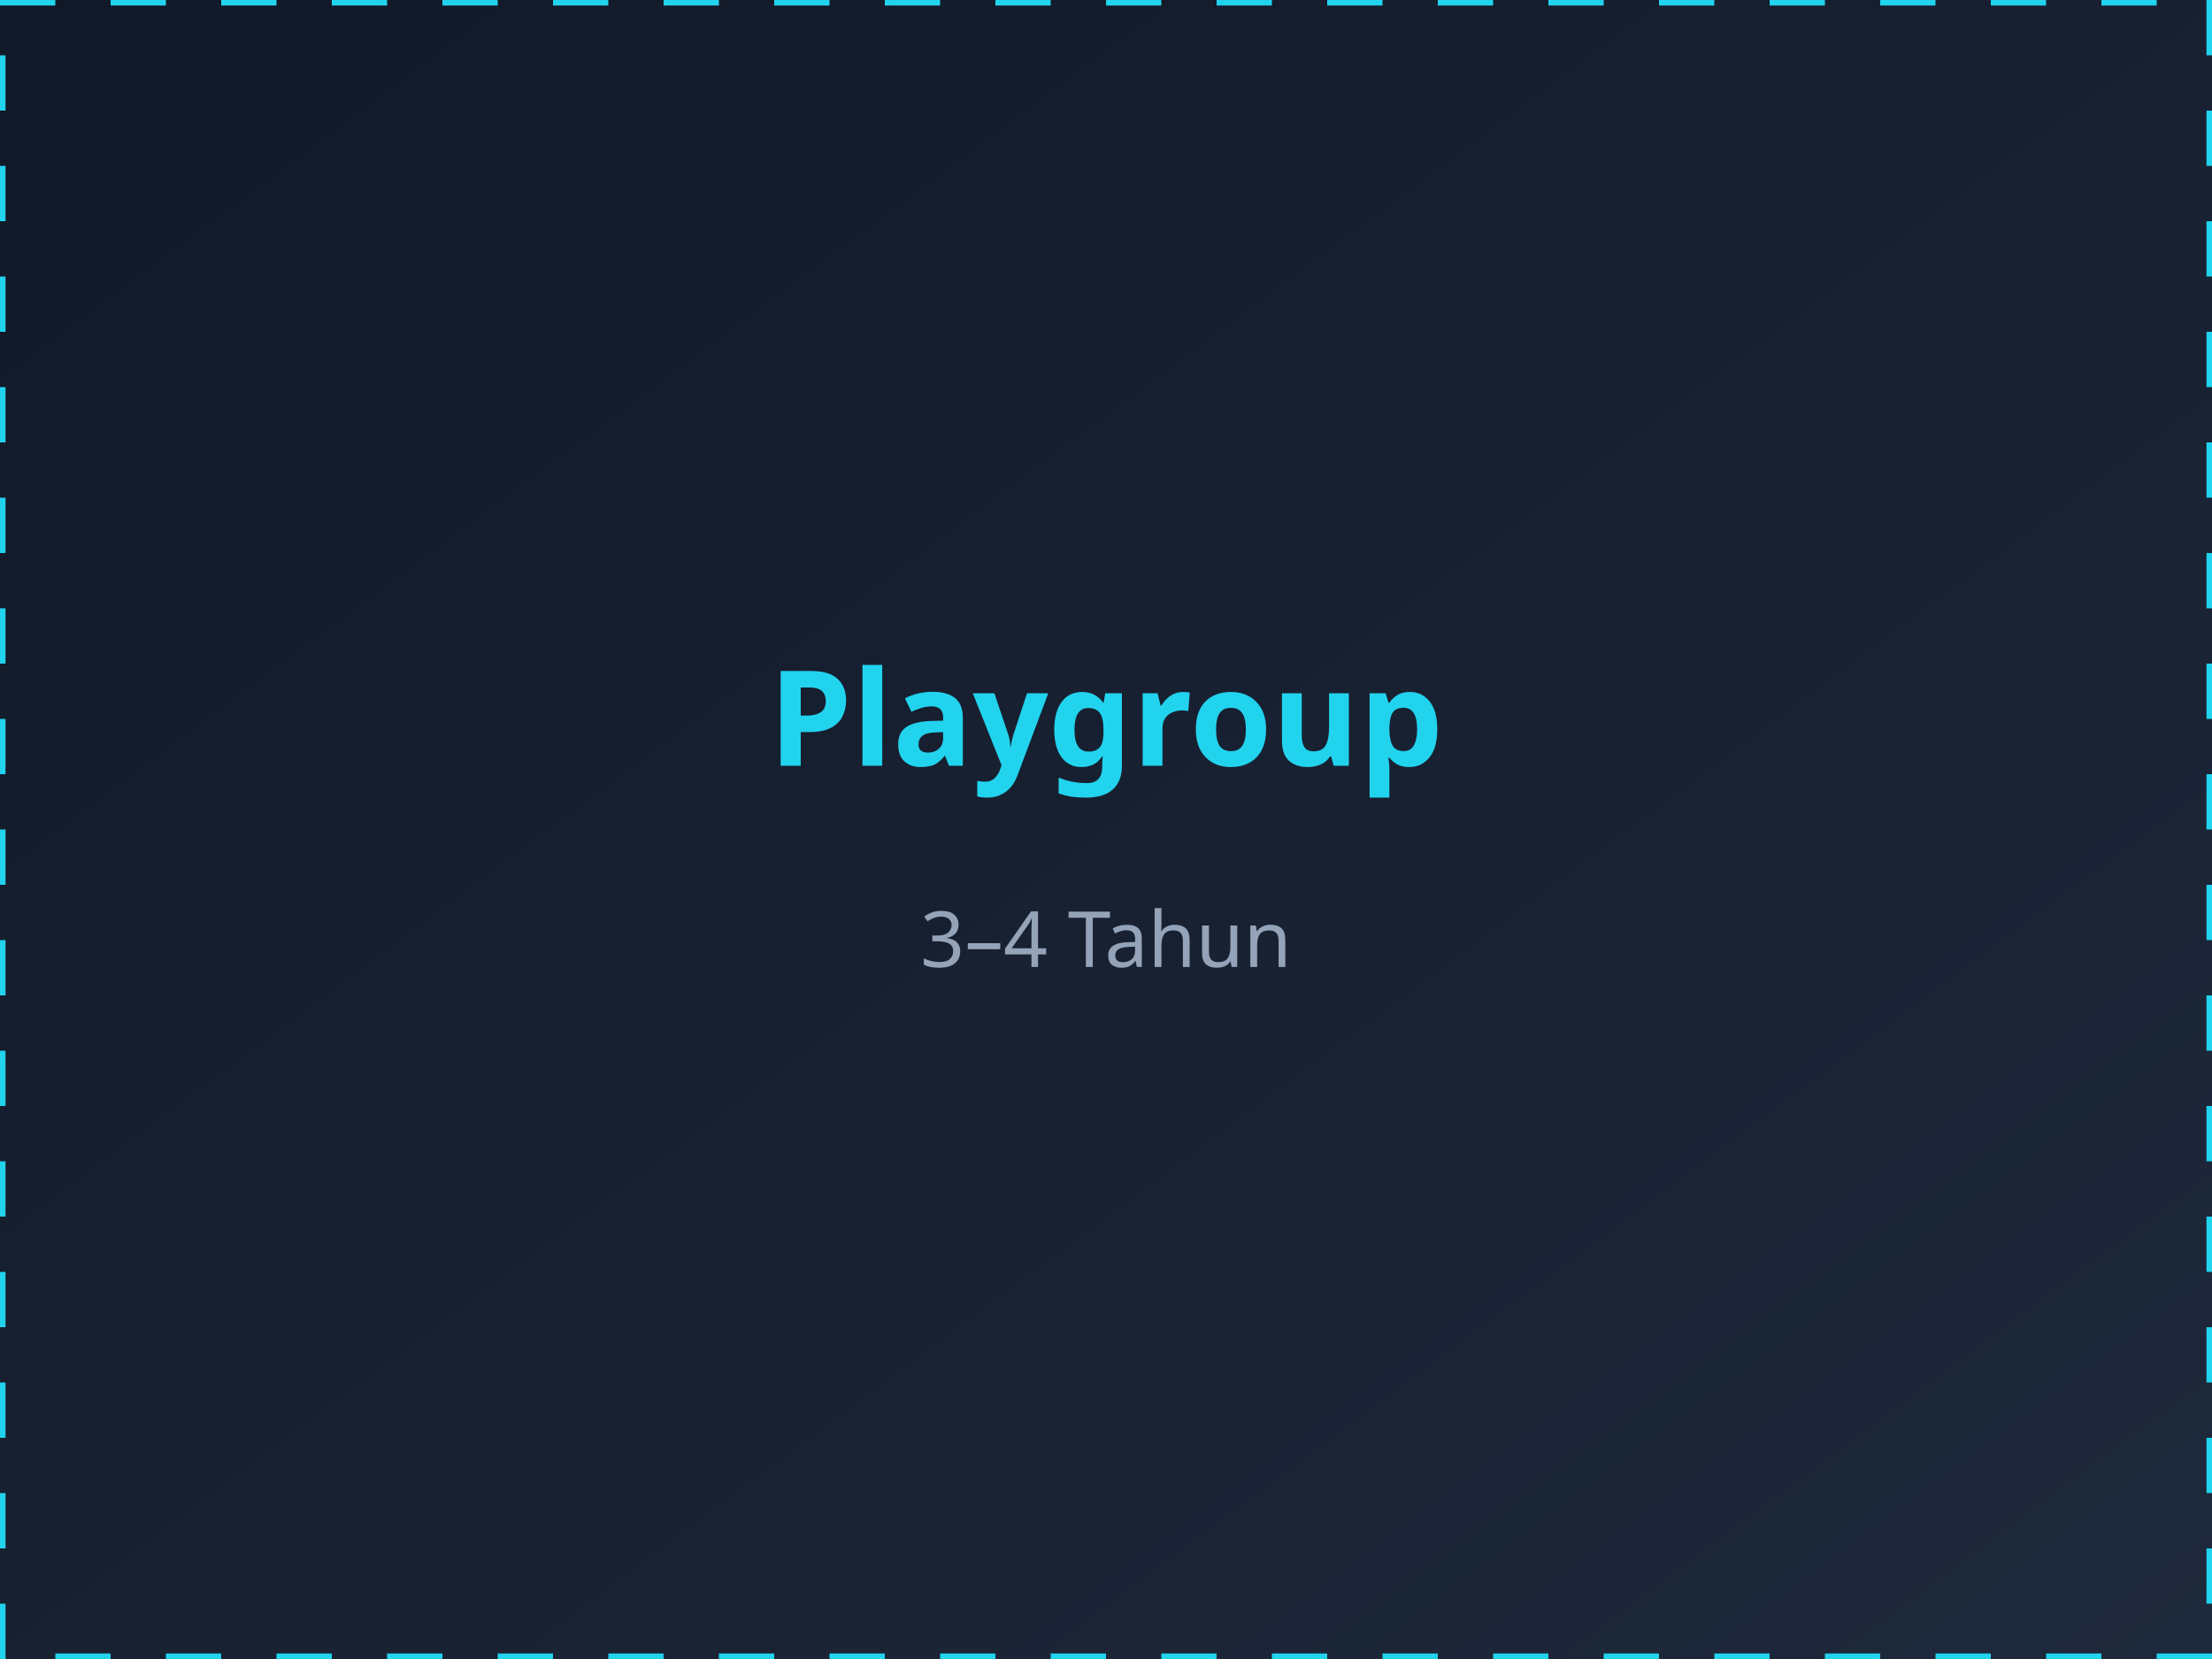
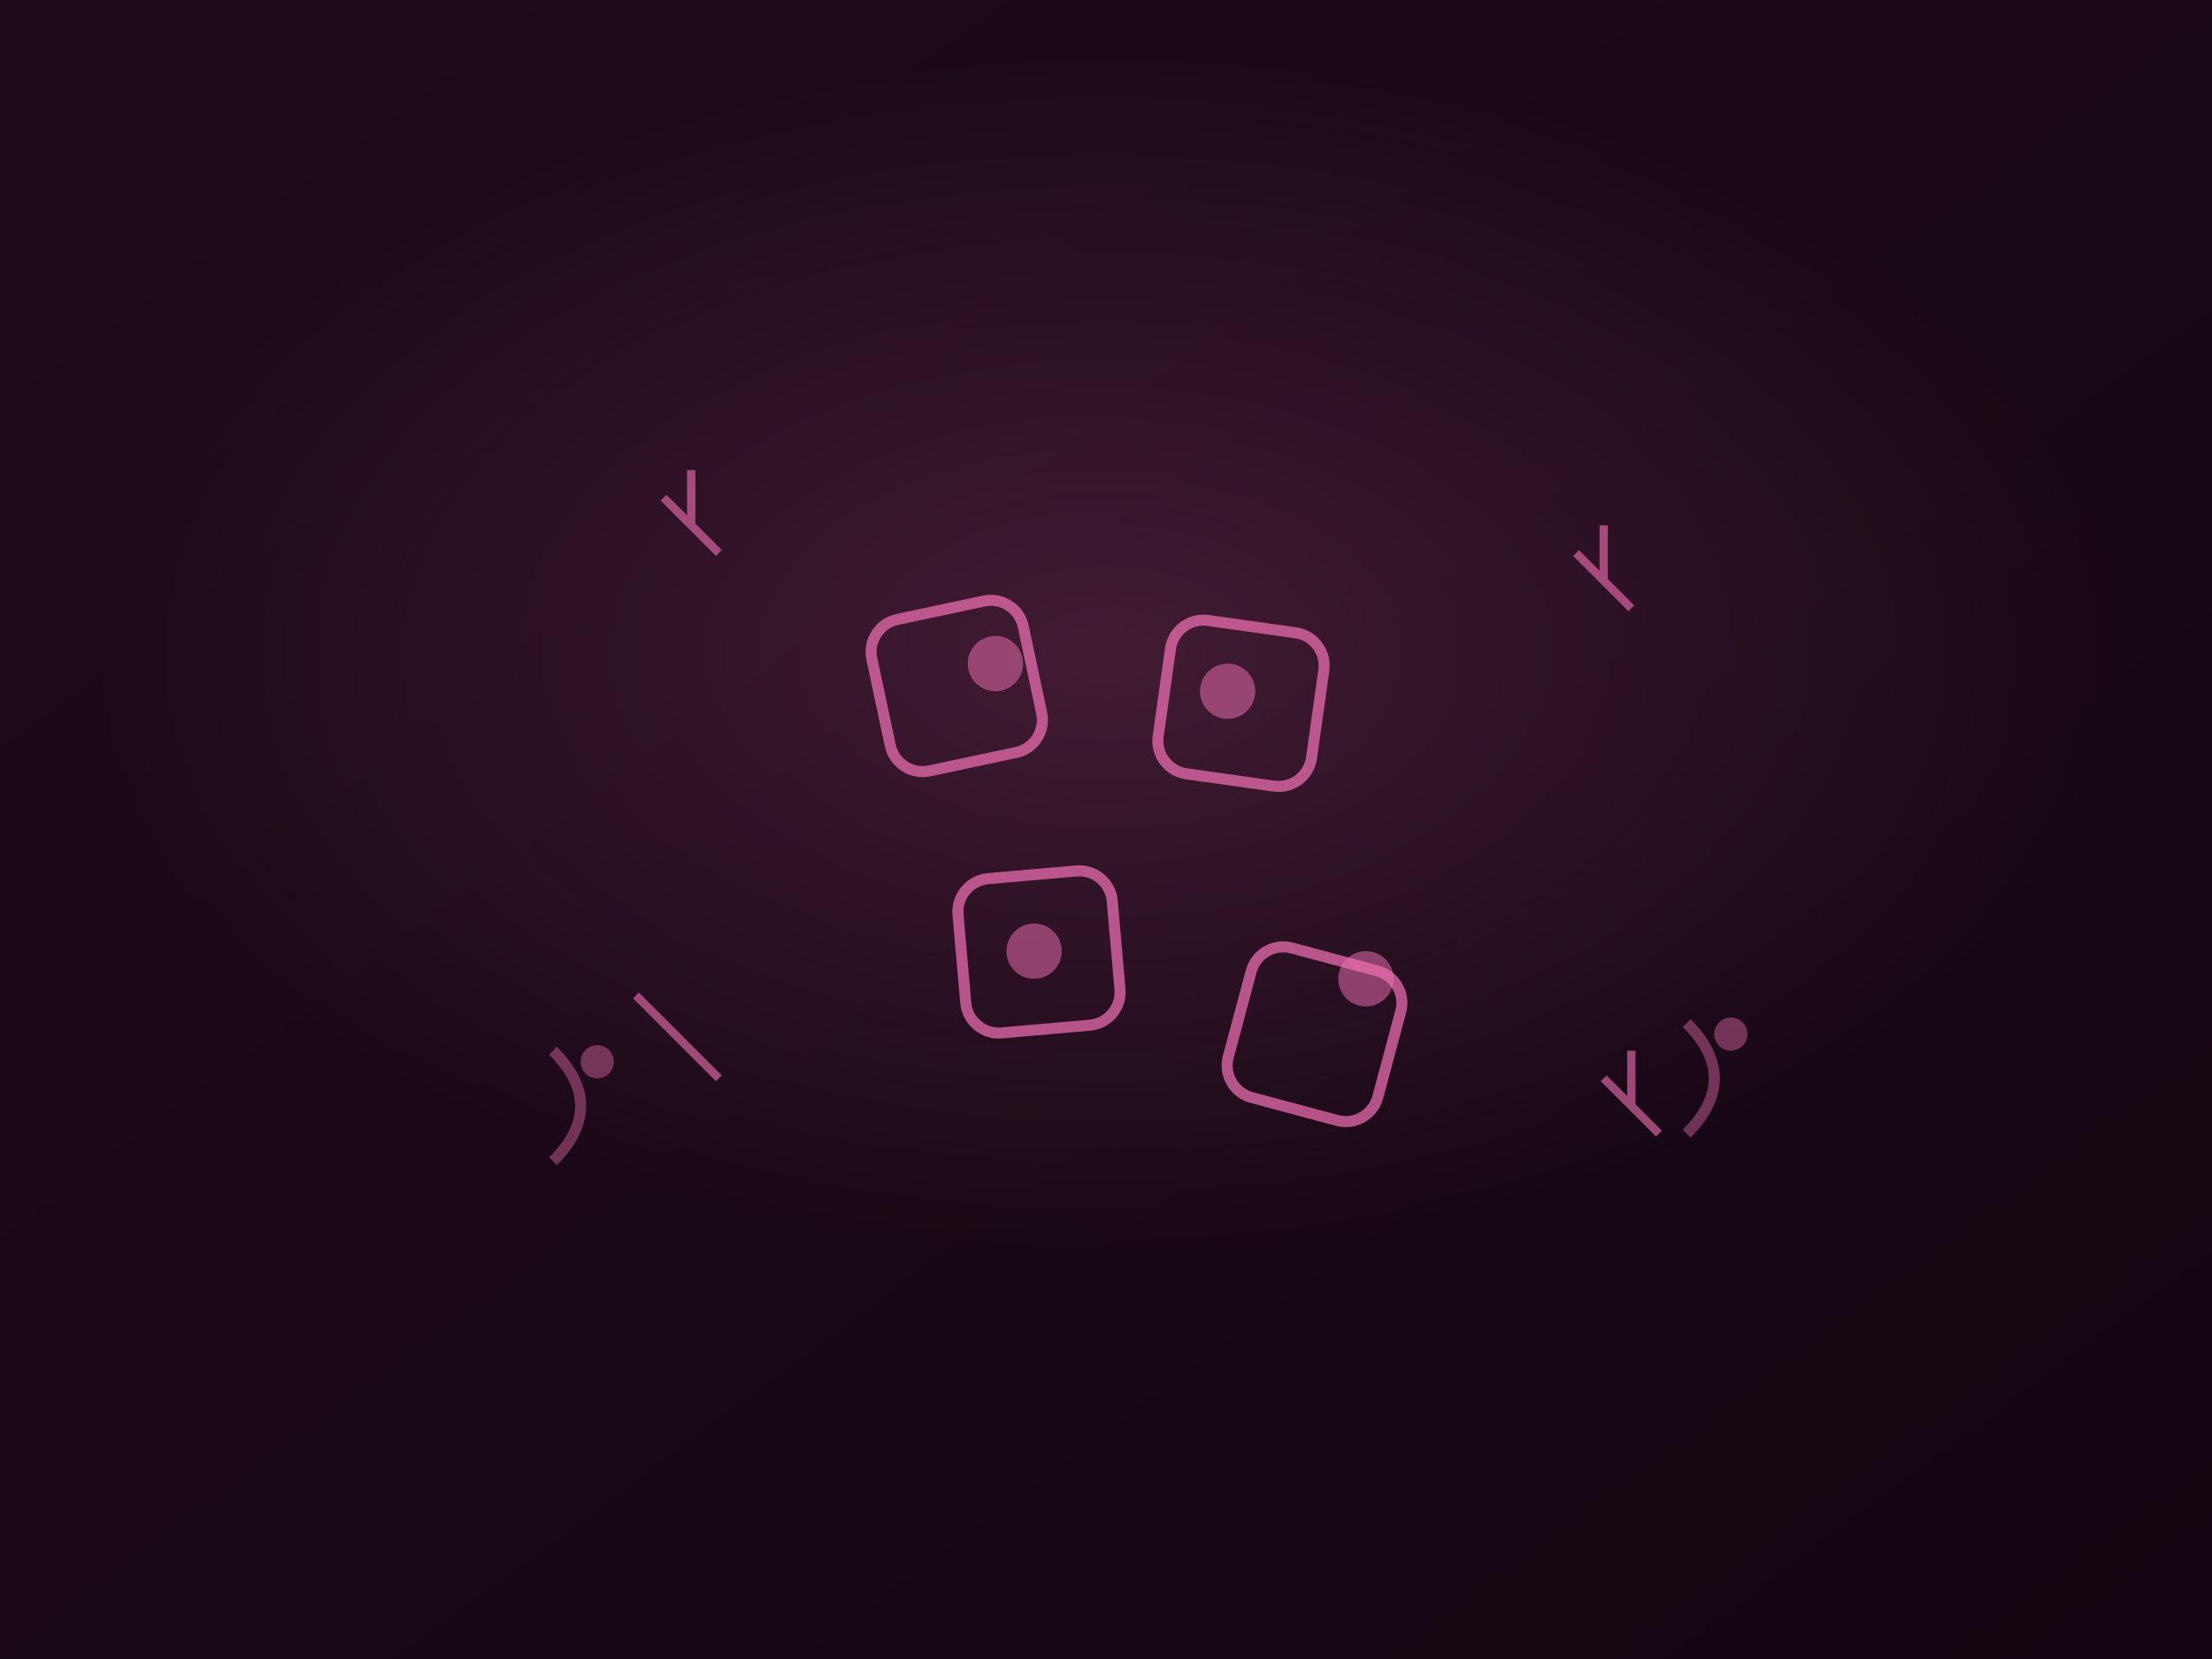
<svg xmlns="http://www.w3.org/2000/svg" viewBox="0 0 400 300" width="400" height="300">
  <defs>
    <linearGradient id="bg" x1="0%" y1="0%" x2="100%" y2="100%">
-       <stop offset="0%" style="stop-color:#111827;stop-opacity:1" />
-       <stop offset="100%" style="stop-color:#1e293b;stop-opacity:1" />
+       <stop offset="0%" stop-color="#1f0a1a" />
+       <stop offset="100%" stop-color="#140612" />
    </linearGradient>
+     <radialGradient id="playGlow" cx="50%" cy="45%" r="65%">
+       <stop offset="0%" stop-color="#f472b6" stop-opacity="0.18" />
+       <stop offset="70%" stop-color="#f472b6" stop-opacity="0" />
+     </radialGradient>
  </defs>
  <rect width="400" height="300" fill="url(#bg)" />
-   <rect x="0" y="0" width="400" height="300" fill="none" stroke="#22d3ee" stroke-width="2" stroke-dasharray="10,10" />
-   <text x="200" y="130" font-family="system-ui, sans-serif" font-size="24" fill="#22d3ee" text-anchor="middle" dominant-baseline="middle" font-weight="600">Playgroup</text>
-   <text x="200" y="170" font-family="system-ui, sans-serif" font-size="14" fill="#94a3b8" text-anchor="middle" dominant-baseline="middle">3–4 Tahun</text>
+   <ellipse cx="200" cy="130" rx="200" ry="120" fill="url(#playGlow)" />
+   <g transform="translate(200, 150)">
+     <g fill="none" stroke="#f472b6" stroke-width="2" opacity="0.7">
+       <rect x="-35" y="-45" width="28" height="28" rx="6" transform="rotate(-12)" />
+       <rect x="7" y="-40" width="28" height="28" rx="6" transform="rotate(8)" />
+       <rect x="-28" y="7" width="28" height="28" rx="6" transform="rotate(-5)" />
+       <rect x="32" y="12" width="28" height="28" rx="6" transform="rotate(15)" />
+     </g>
+     <g fill="#f472b6" opacity="0.5">
+       <circle cx="-20" cy="-30" r="5" />
+       <circle cx="22" cy="-25" r="5" />
+       <circle cx="-13" cy="22" r="5" />
+       <circle cx="47" cy="27" r="5" />
+     </g>
+     <g stroke="#f472b6" stroke-width="1.5" fill="none" opacity="0.6">
+       <path d="M-80,-60 L-70,-50 M-75,-65 L-75,-55" />
+       <path d="M85,-50 L95,-40 M90,-55 L90,-45" />
+       <path d="M-85,30 L-75,40 M-80,35 L-70,45" />
+       <path d="M90,45 L100,55 M95,40 L95,50" />
+     </g>
+     <g fill="#f472b6" opacity="0.4">
+       <path d="M-100,60 Q-95,55 -95,50 Q-95,45 -100,40" stroke="#f472b6" stroke-width="2" fill="none" />
+       <circle cx="-92" cy="42" r="3" />
+       <path d="M105,55 Q110,50 110,45 Q110,40 105,35" stroke="#f472b6" stroke-width="2" fill="none" />
+       <circle cx="113" cy="37" r="3" />
+     </g>
+   </g>
</svg>
